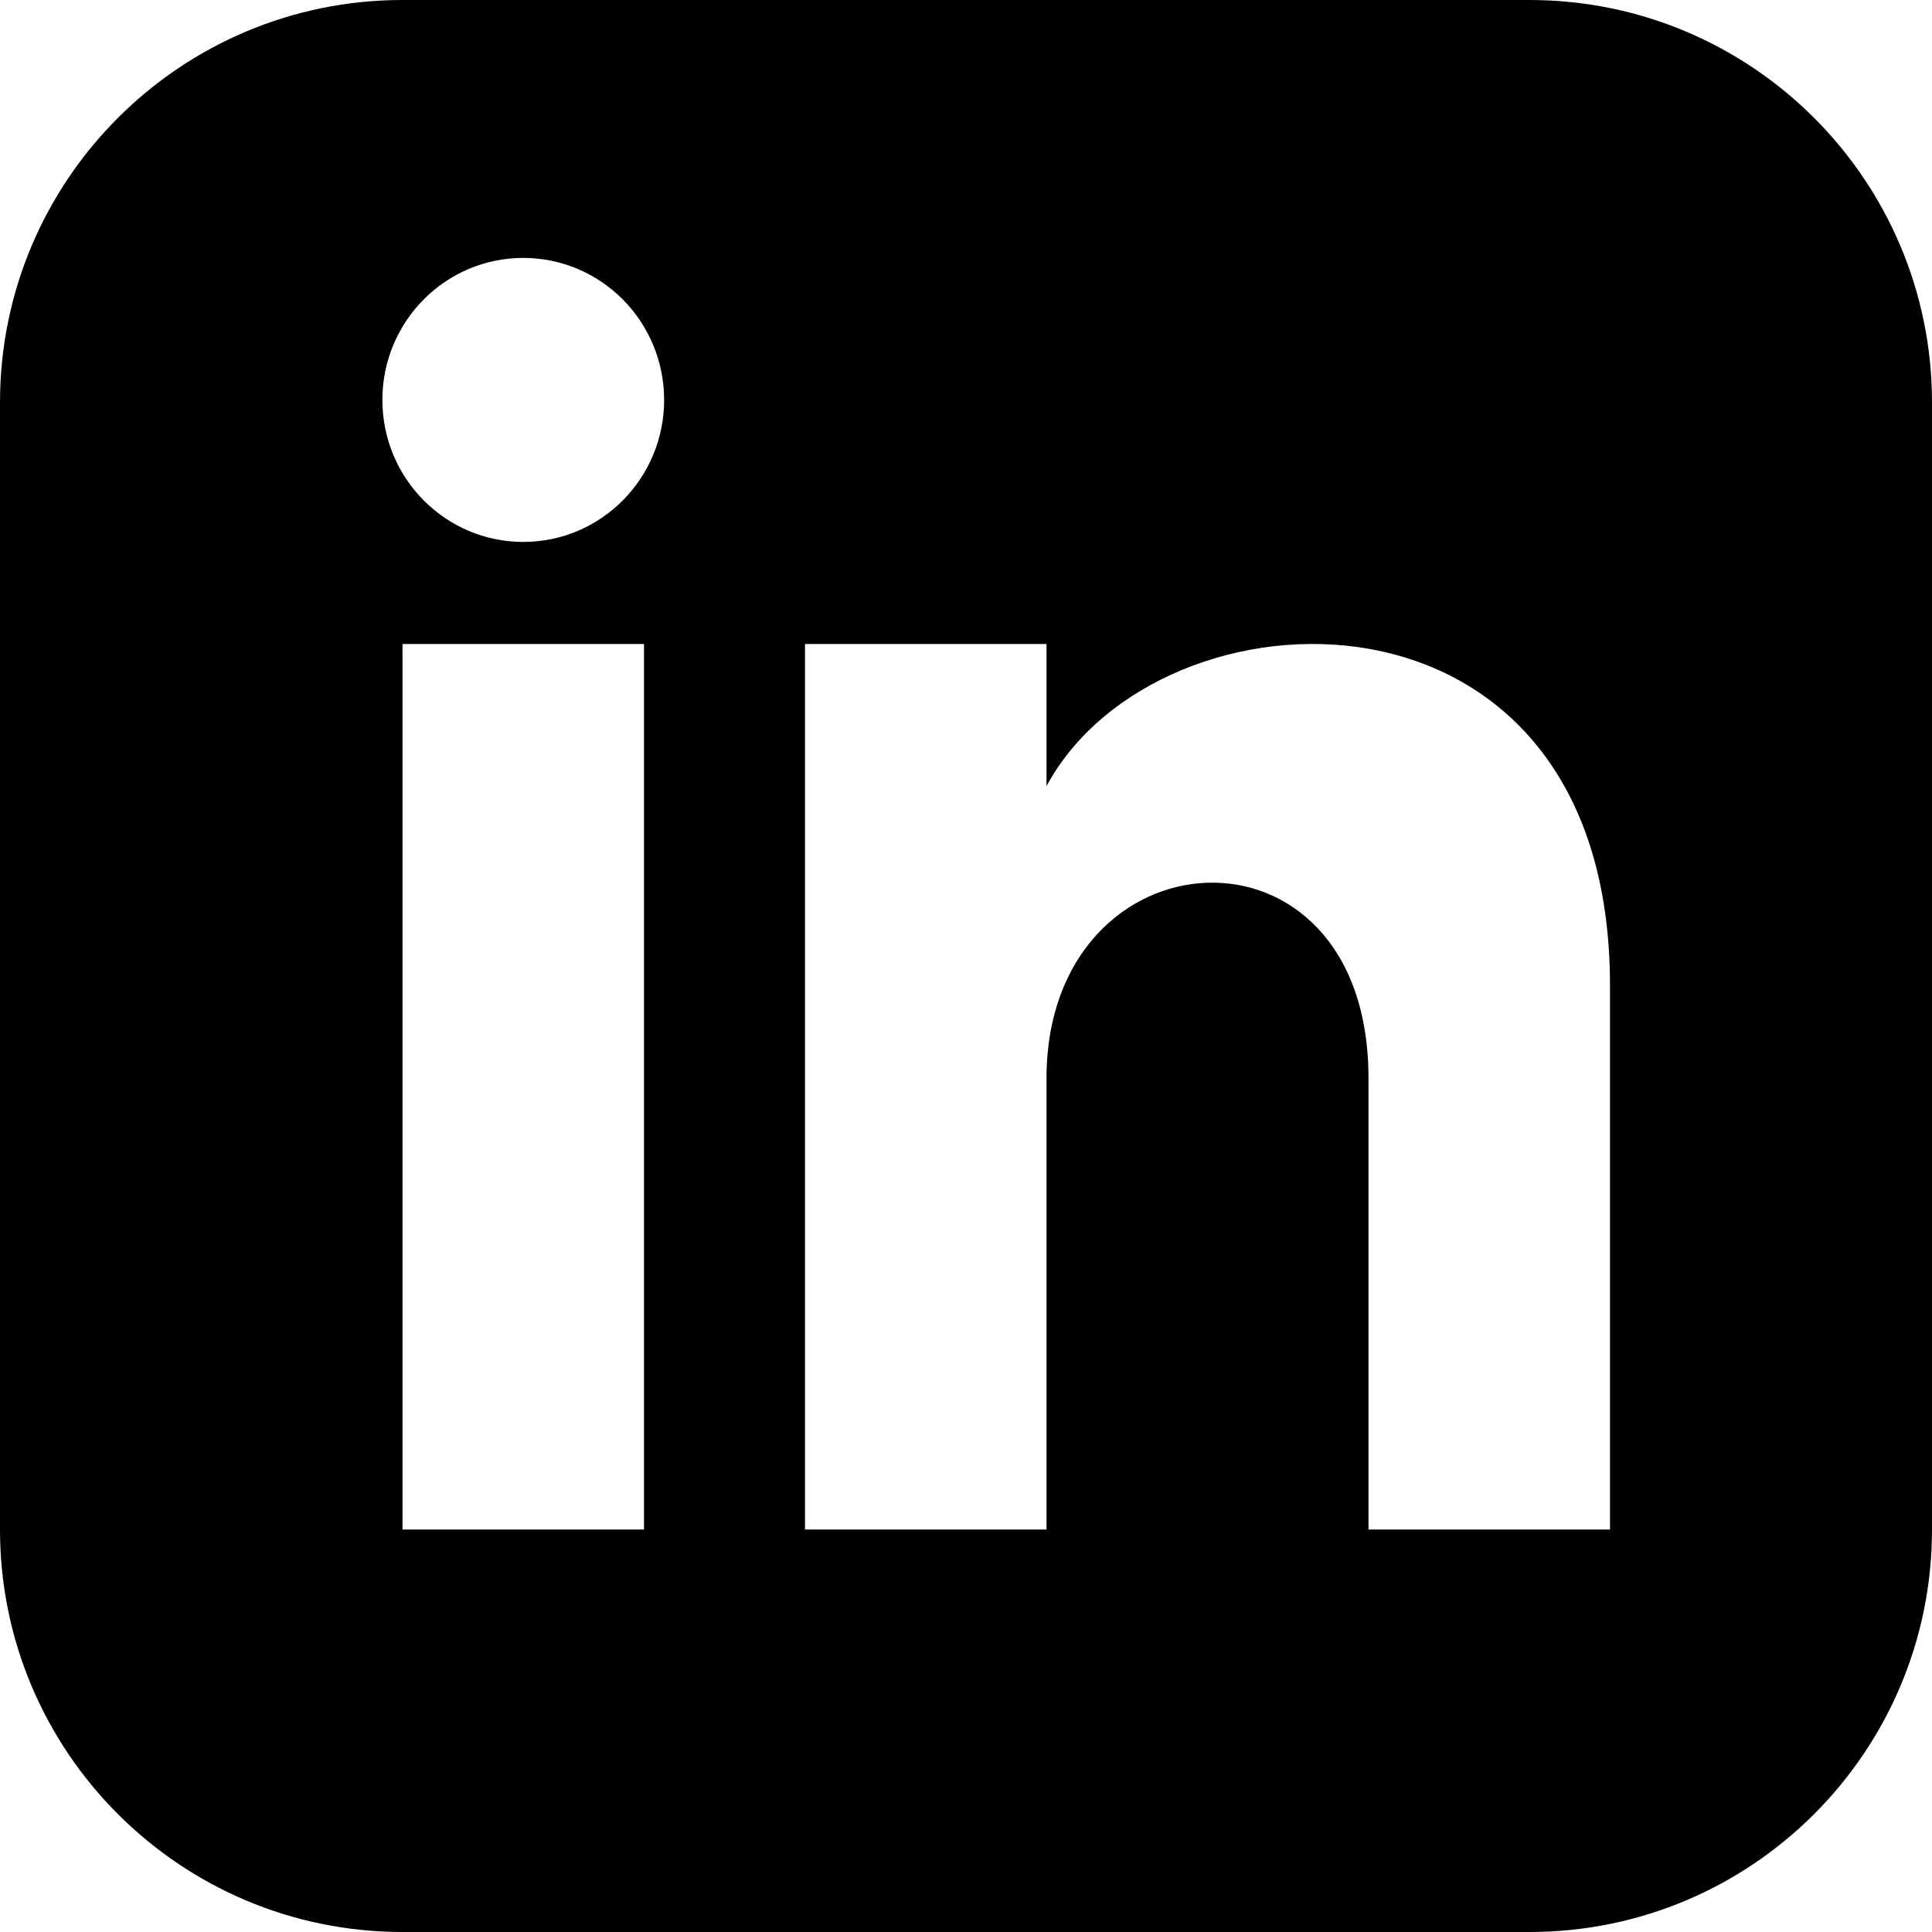
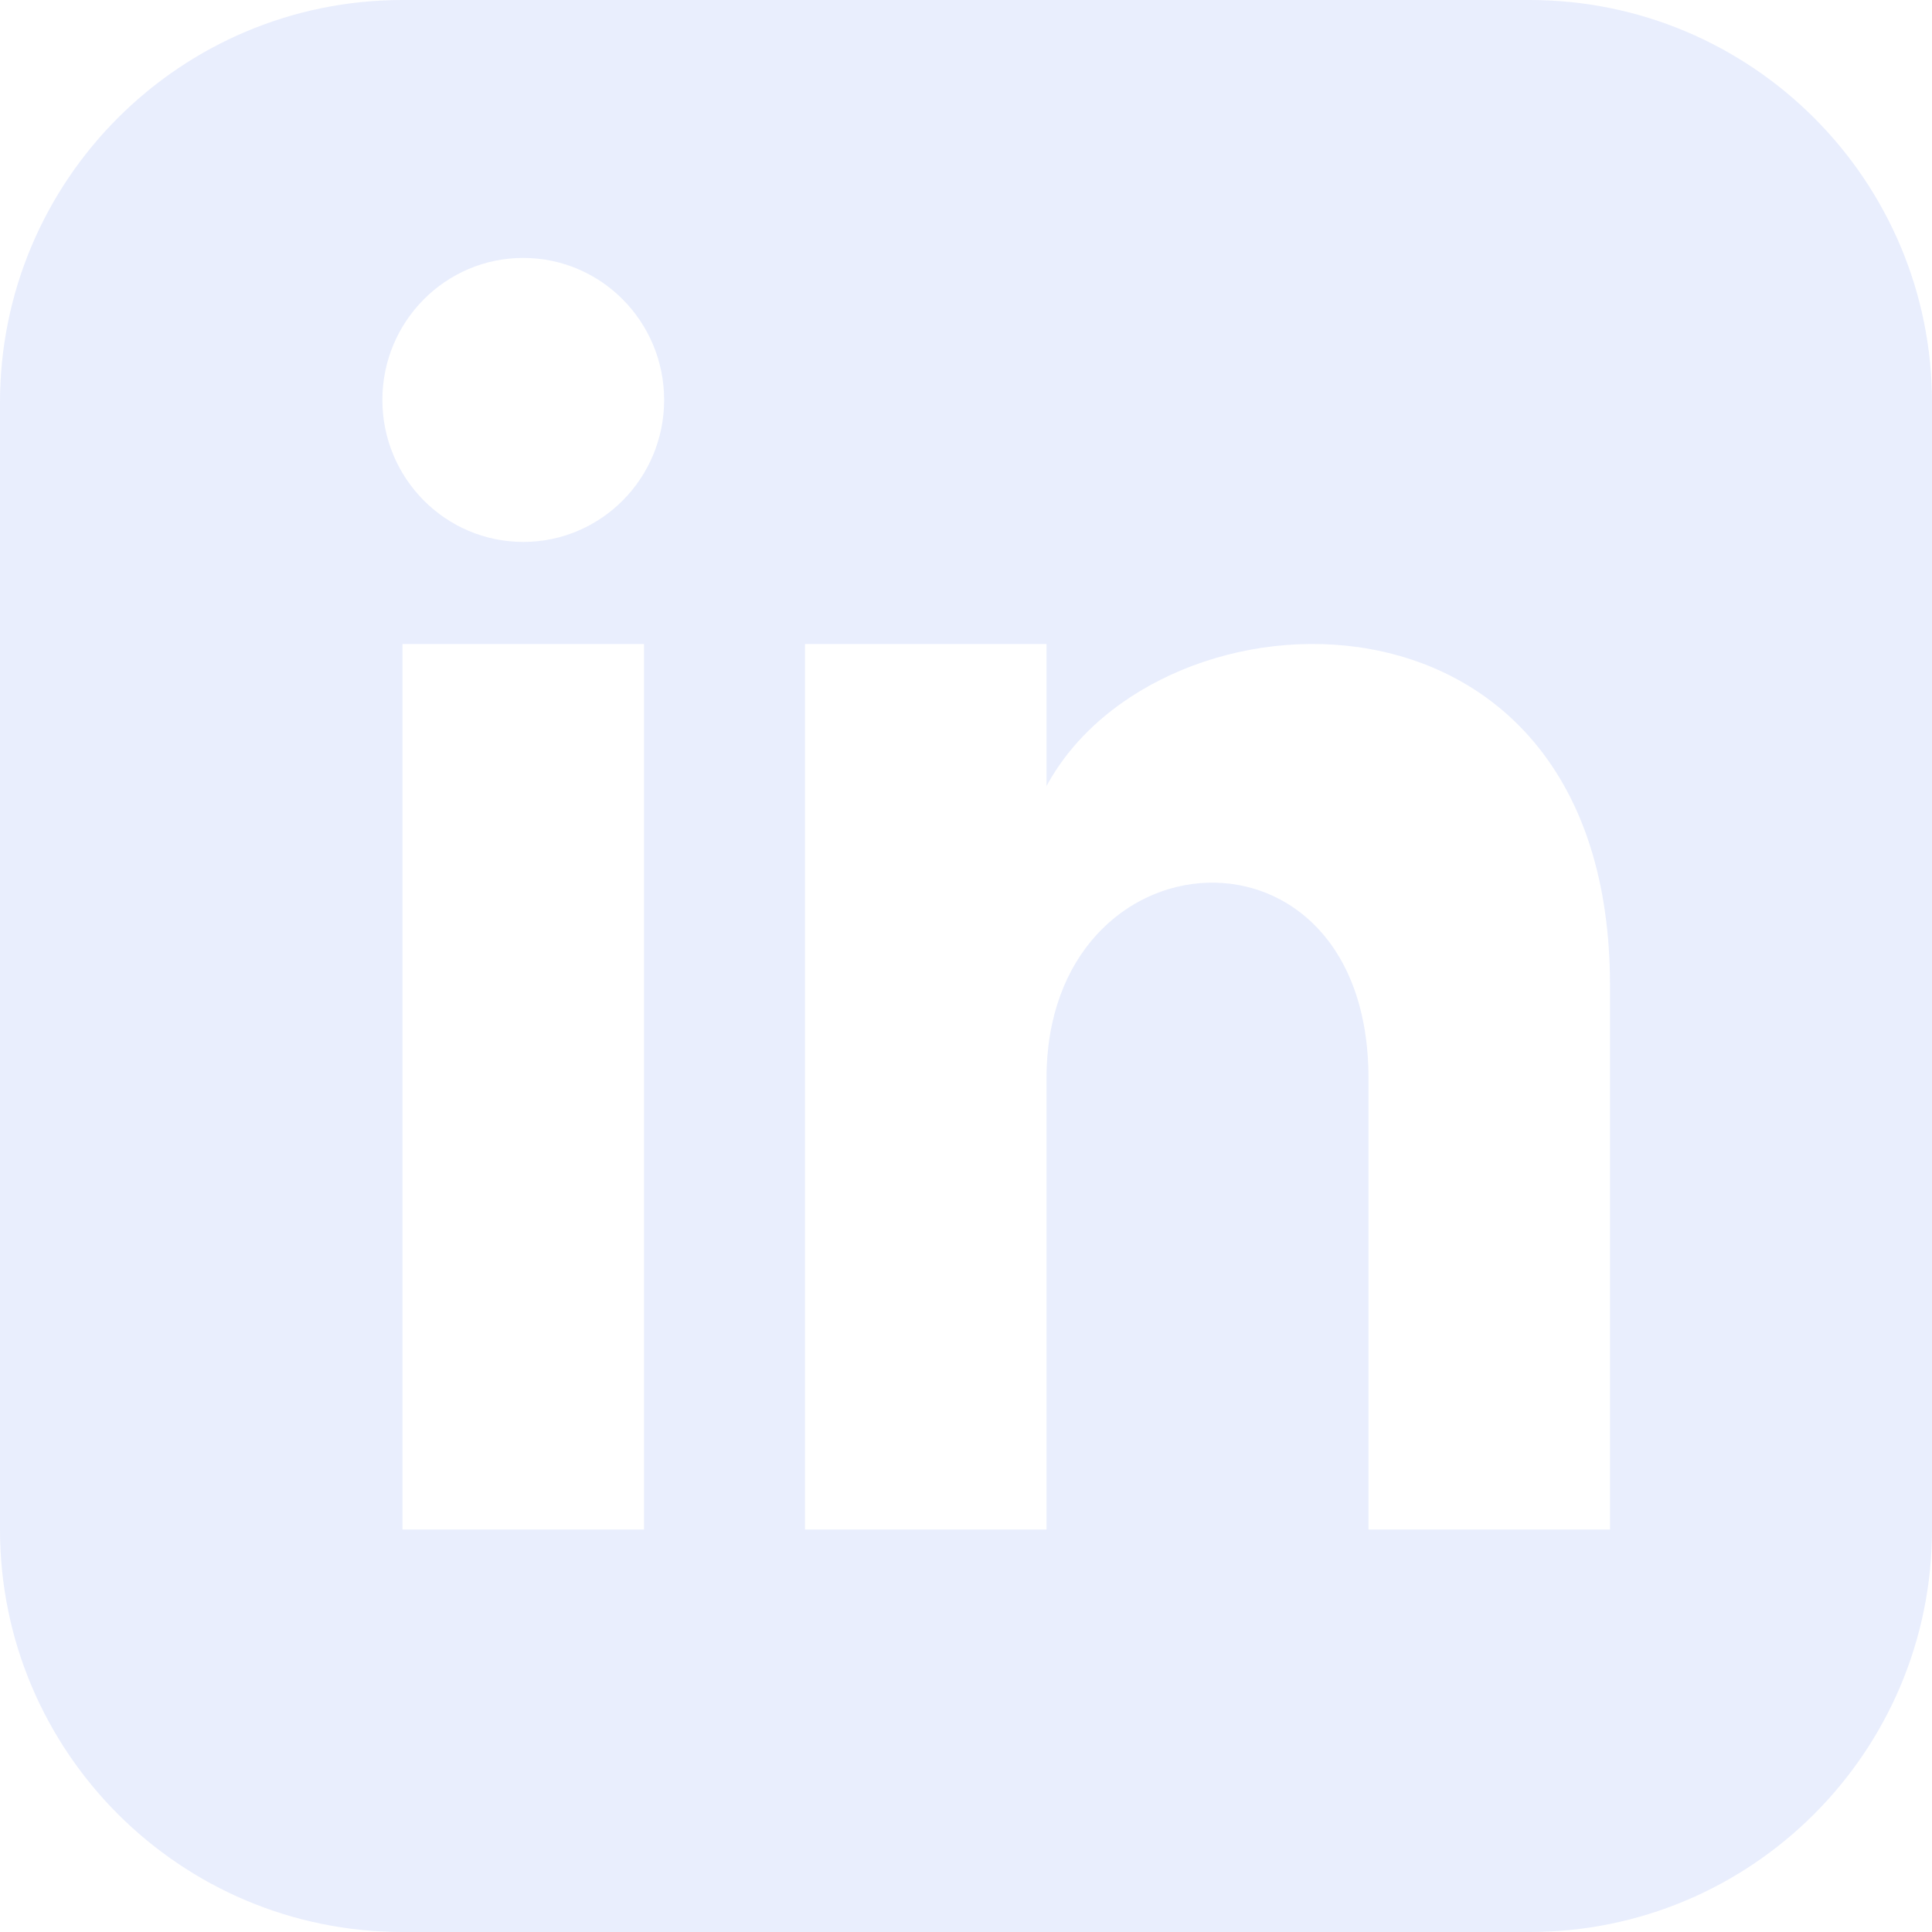
<svg xmlns="http://www.w3.org/2000/svg" width="24" height="24" viewBox="0 0 24 24">
-   <path d="M19 0h-14c-2.761 0-5 2.239-5 5v14c0 2.761 2.239 5 5 5h14c2.762 0 5-2.239 5-5v-14c0-2.761-2.238-5-5-5zm-11 19h-3v-11h3v11zm-1.5-12.268c-.966 0-1.75-.79-1.75-1.764s.784-1.764 1.75-1.764 1.75.79 1.75 1.764-.783 1.764-1.75 1.764zm13.5 12.268h-3v-5.604c0-3.368-4-3.113-4 0v5.604h-3v-11h3v1.765c1.396-2.586 7-2.777 7 2.476v6.759z" />
+   <path fill="#e3eafccd" d="M19 0h-14c-2.761 0-5 2.239-5 5v14c0 2.761 2.239 5 5 5h14c2.762 0 5-2.239 5-5v-14c0-2.761-2.238-5-5-5zm-11 19h-3v-11h3v11zm-1.5-12.268c-.966 0-1.75-.79-1.75-1.764s.784-1.764 1.75-1.764 1.75.79 1.75 1.764-.783 1.764-1.75 1.764zm13.5 12.268h-3v-5.604c0-3.368-4-3.113-4 0v5.604h-3v-11h3v1.765c1.396-2.586 7-2.777 7 2.476v6.759z" />
</svg>
